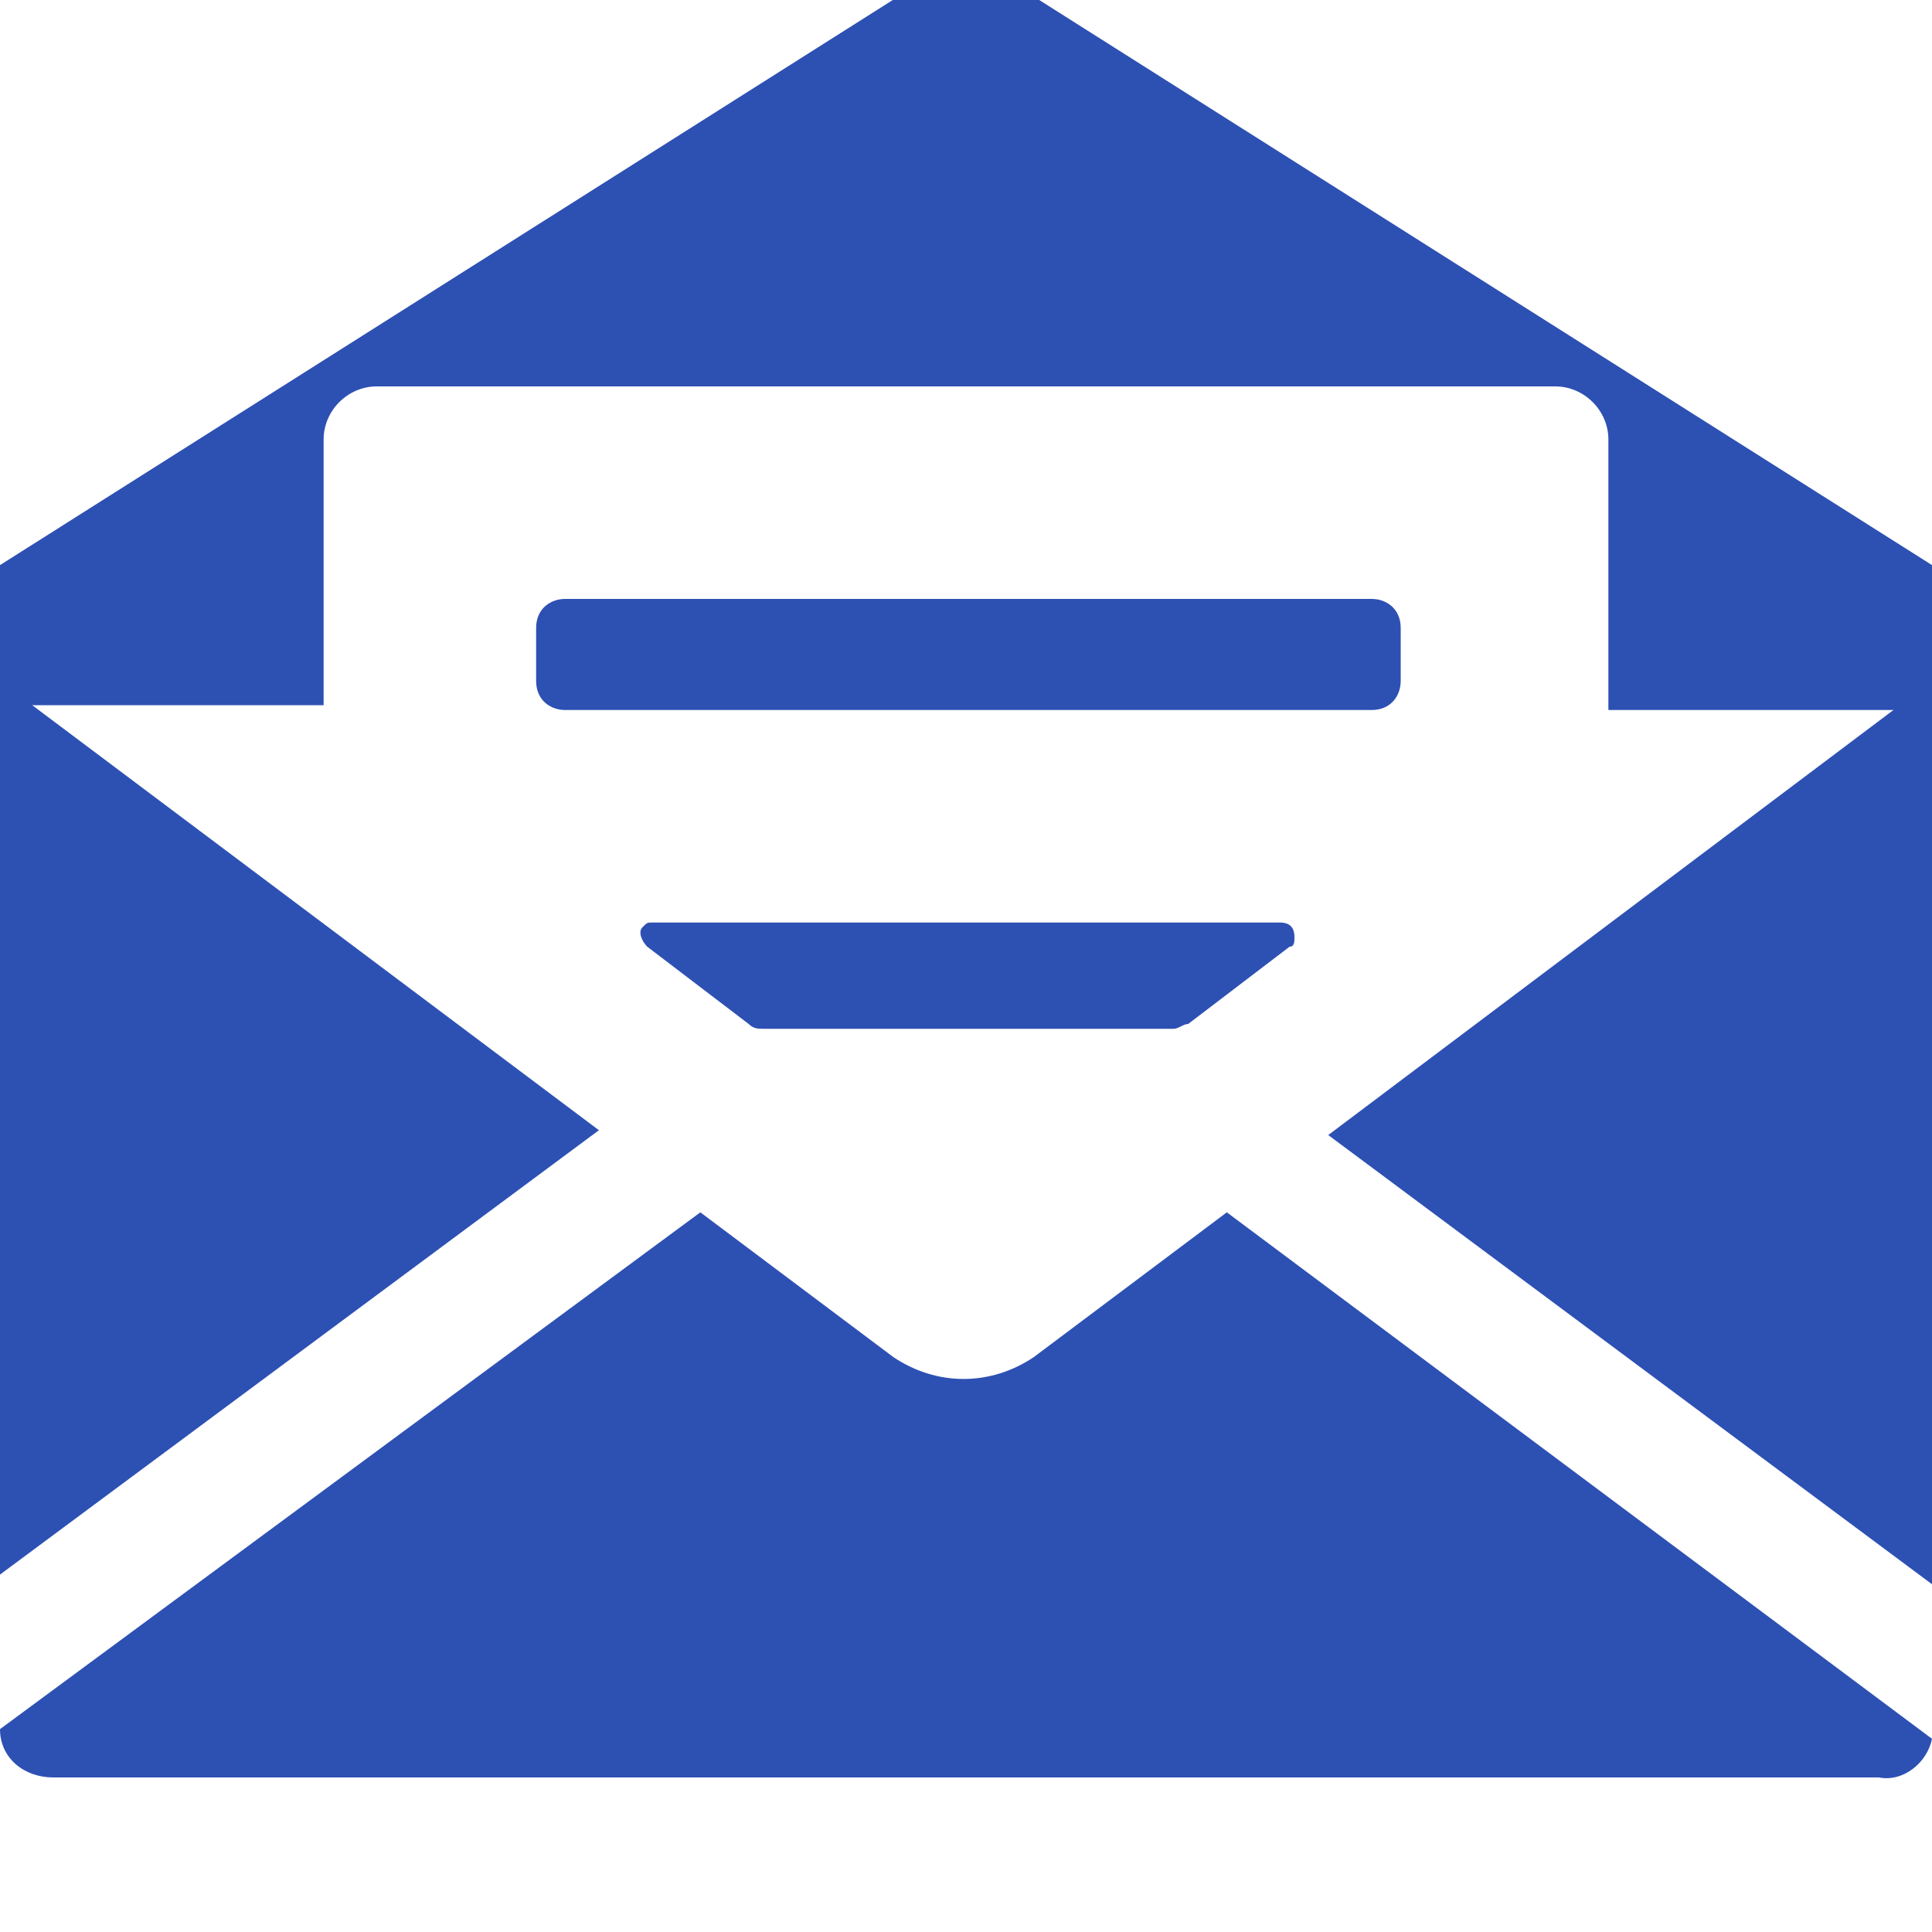
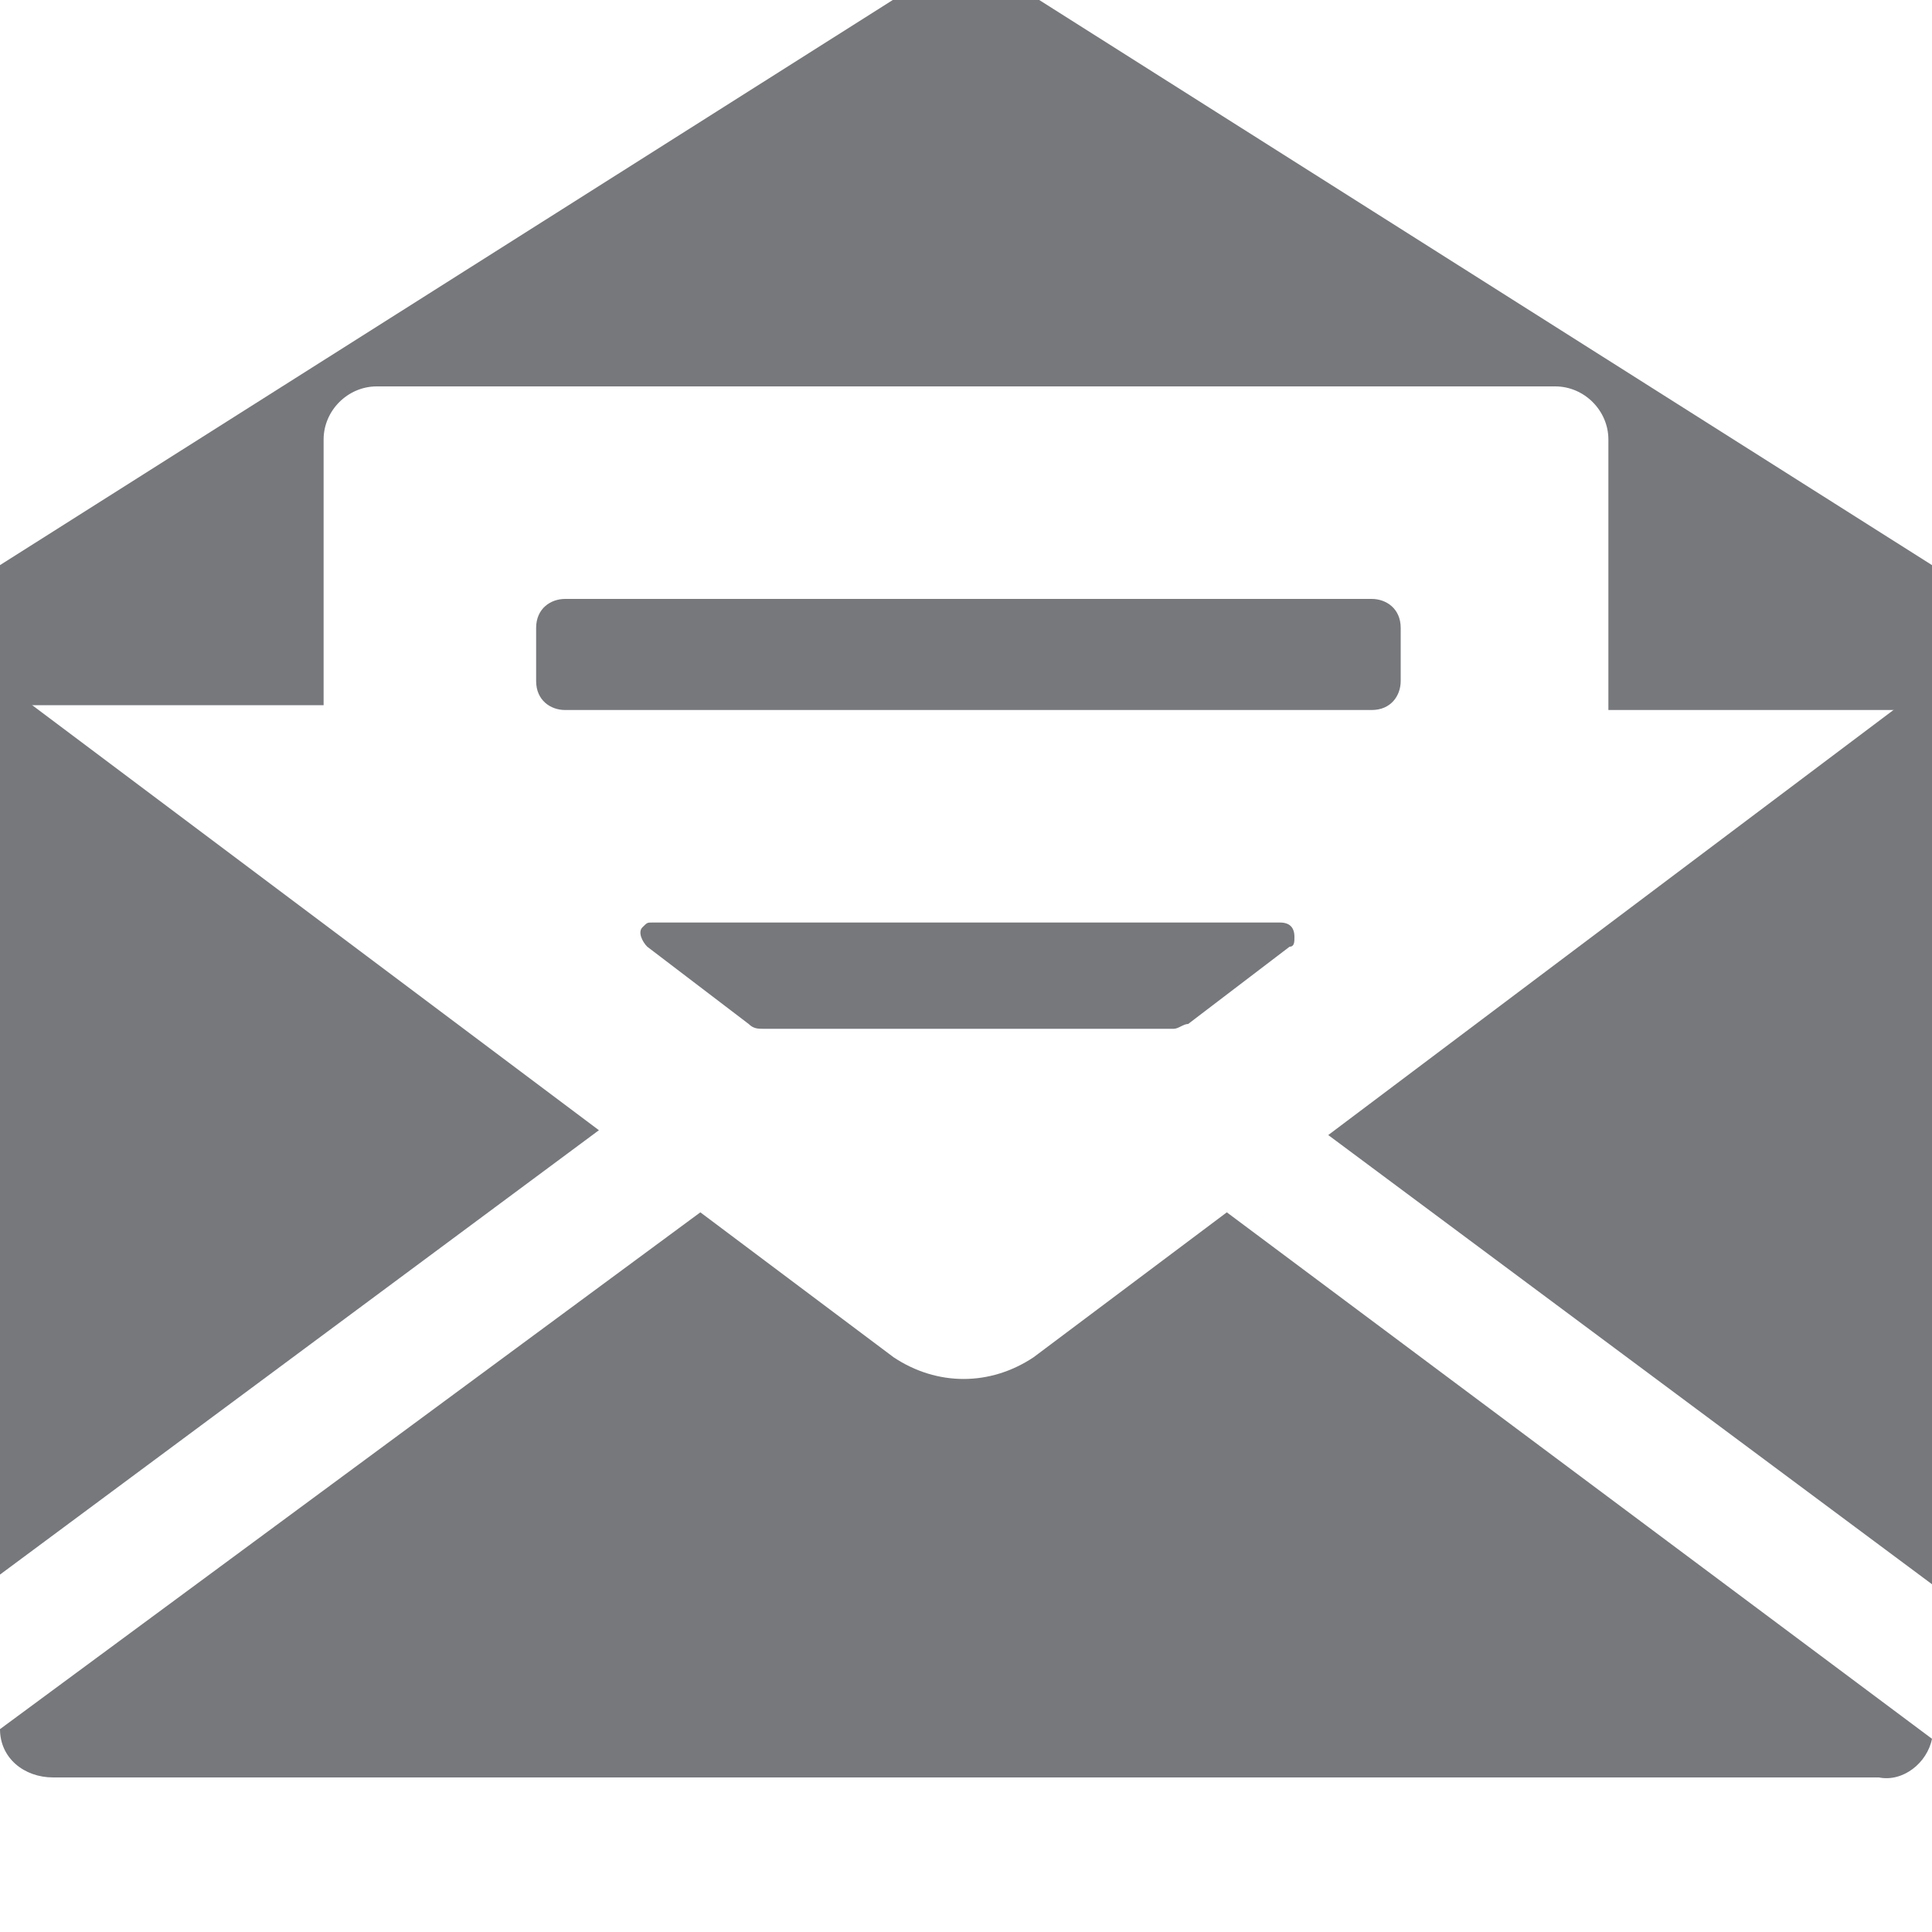
<svg xmlns="http://www.w3.org/2000/svg" version="1.1" id="Layer_1" x="0px" y="0px" viewBox="0 0 40 40" style="enable-background:new 0 0 40 40;" xml:space="preserve">
  <style type="text/css">
- 	.st0{fill:#2D50B3;fill-opacity:0;}
- 	.st1{fill:#2D50B3;}
+ 	.st0{fill:#76787C;fill-opacity:0;}
+ 	.st1{fill:#76787C;}
</style>
-   <rect id="Canvas" x="0" y="-0.9" class="st0" width="38.9" height="37.8" />
+   <rect id="Canvas" y="-0.9" class="st0" width="38.9" height="37.8" />
  <polygon class="st1" points="27.5,23.5 40,32.8 40,18.3 40,14.1 " />
  <path class="st1" d="M25.4,25.1l-4,3c-0.9,0.6-2,0.6-2.9,0l-4-3L0,35.8c0,0.6,0.5,1,1.1,1h37.8c0.5,0.1,1-0.3,1.1-0.8l0,0L25.4,25.1  z" />
  <polygon class="st1" points="12.4,23.4 0,14.1 0,18.3 0,32.6 " />
-   <path class="st1" d="M21.2-0.2c-0.7-0.5-1.6-0.5-2.4,0L0,11.7v2.9h6.7V9.1c0-0.6,0.5-1.1,1.1-1.1h24.4c0.6,0,1.1,0.5,1.1,1.1v5.6H40  v-3L21.2-0.2z" />
-   <path class="st1" d="M11.7,12.4h16.7c0.3,0,0.6,0.2,0.6,0.6v1.1c0,0.3-0.2,0.6-0.6,0.6H11.7c-0.3,0-0.6-0.2-0.6-0.6v-1.1  C11.1,12.6,11.4,12.4,11.7,12.4z" />
+   <path class="st1" d="M21.2-0.2c-0.7-0.5-1.6-0.5-2.4,0L0,11.7v2.9h6.7V9.1C6.7,8.5,7.2,8,7.8,8h24.4c0.6,0,1.1,0.5,1.1,1.1v5.6H40  v-3L21.2-0.2z" />
+   <path class="st1" d="M11.7,12.4h16.7c0.3,0,0.6,0.2,0.6,0.6v1.1c0,0.3-0.2,0.6-0.6,0.6H11.7c-0.3,0-0.6-0.2-0.6-0.6V13  C11.1,12.6,11.4,12.4,11.7,12.4z" />
  <path class="st1" d="M24.3,21.3h-8.5c-0.1,0-0.2,0-0.3-0.1l-2.1-1.6c-0.1-0.1-0.2-0.3-0.1-0.4c0.1-0.1,0.1-0.1,0.2-0.1h13  c0.2,0,0.3,0.1,0.3,0.3c0,0.1,0,0.2-0.1,0.2l-2.1,1.6C24.5,21.2,24.4,21.3,24.3,21.3z" />
</svg>
